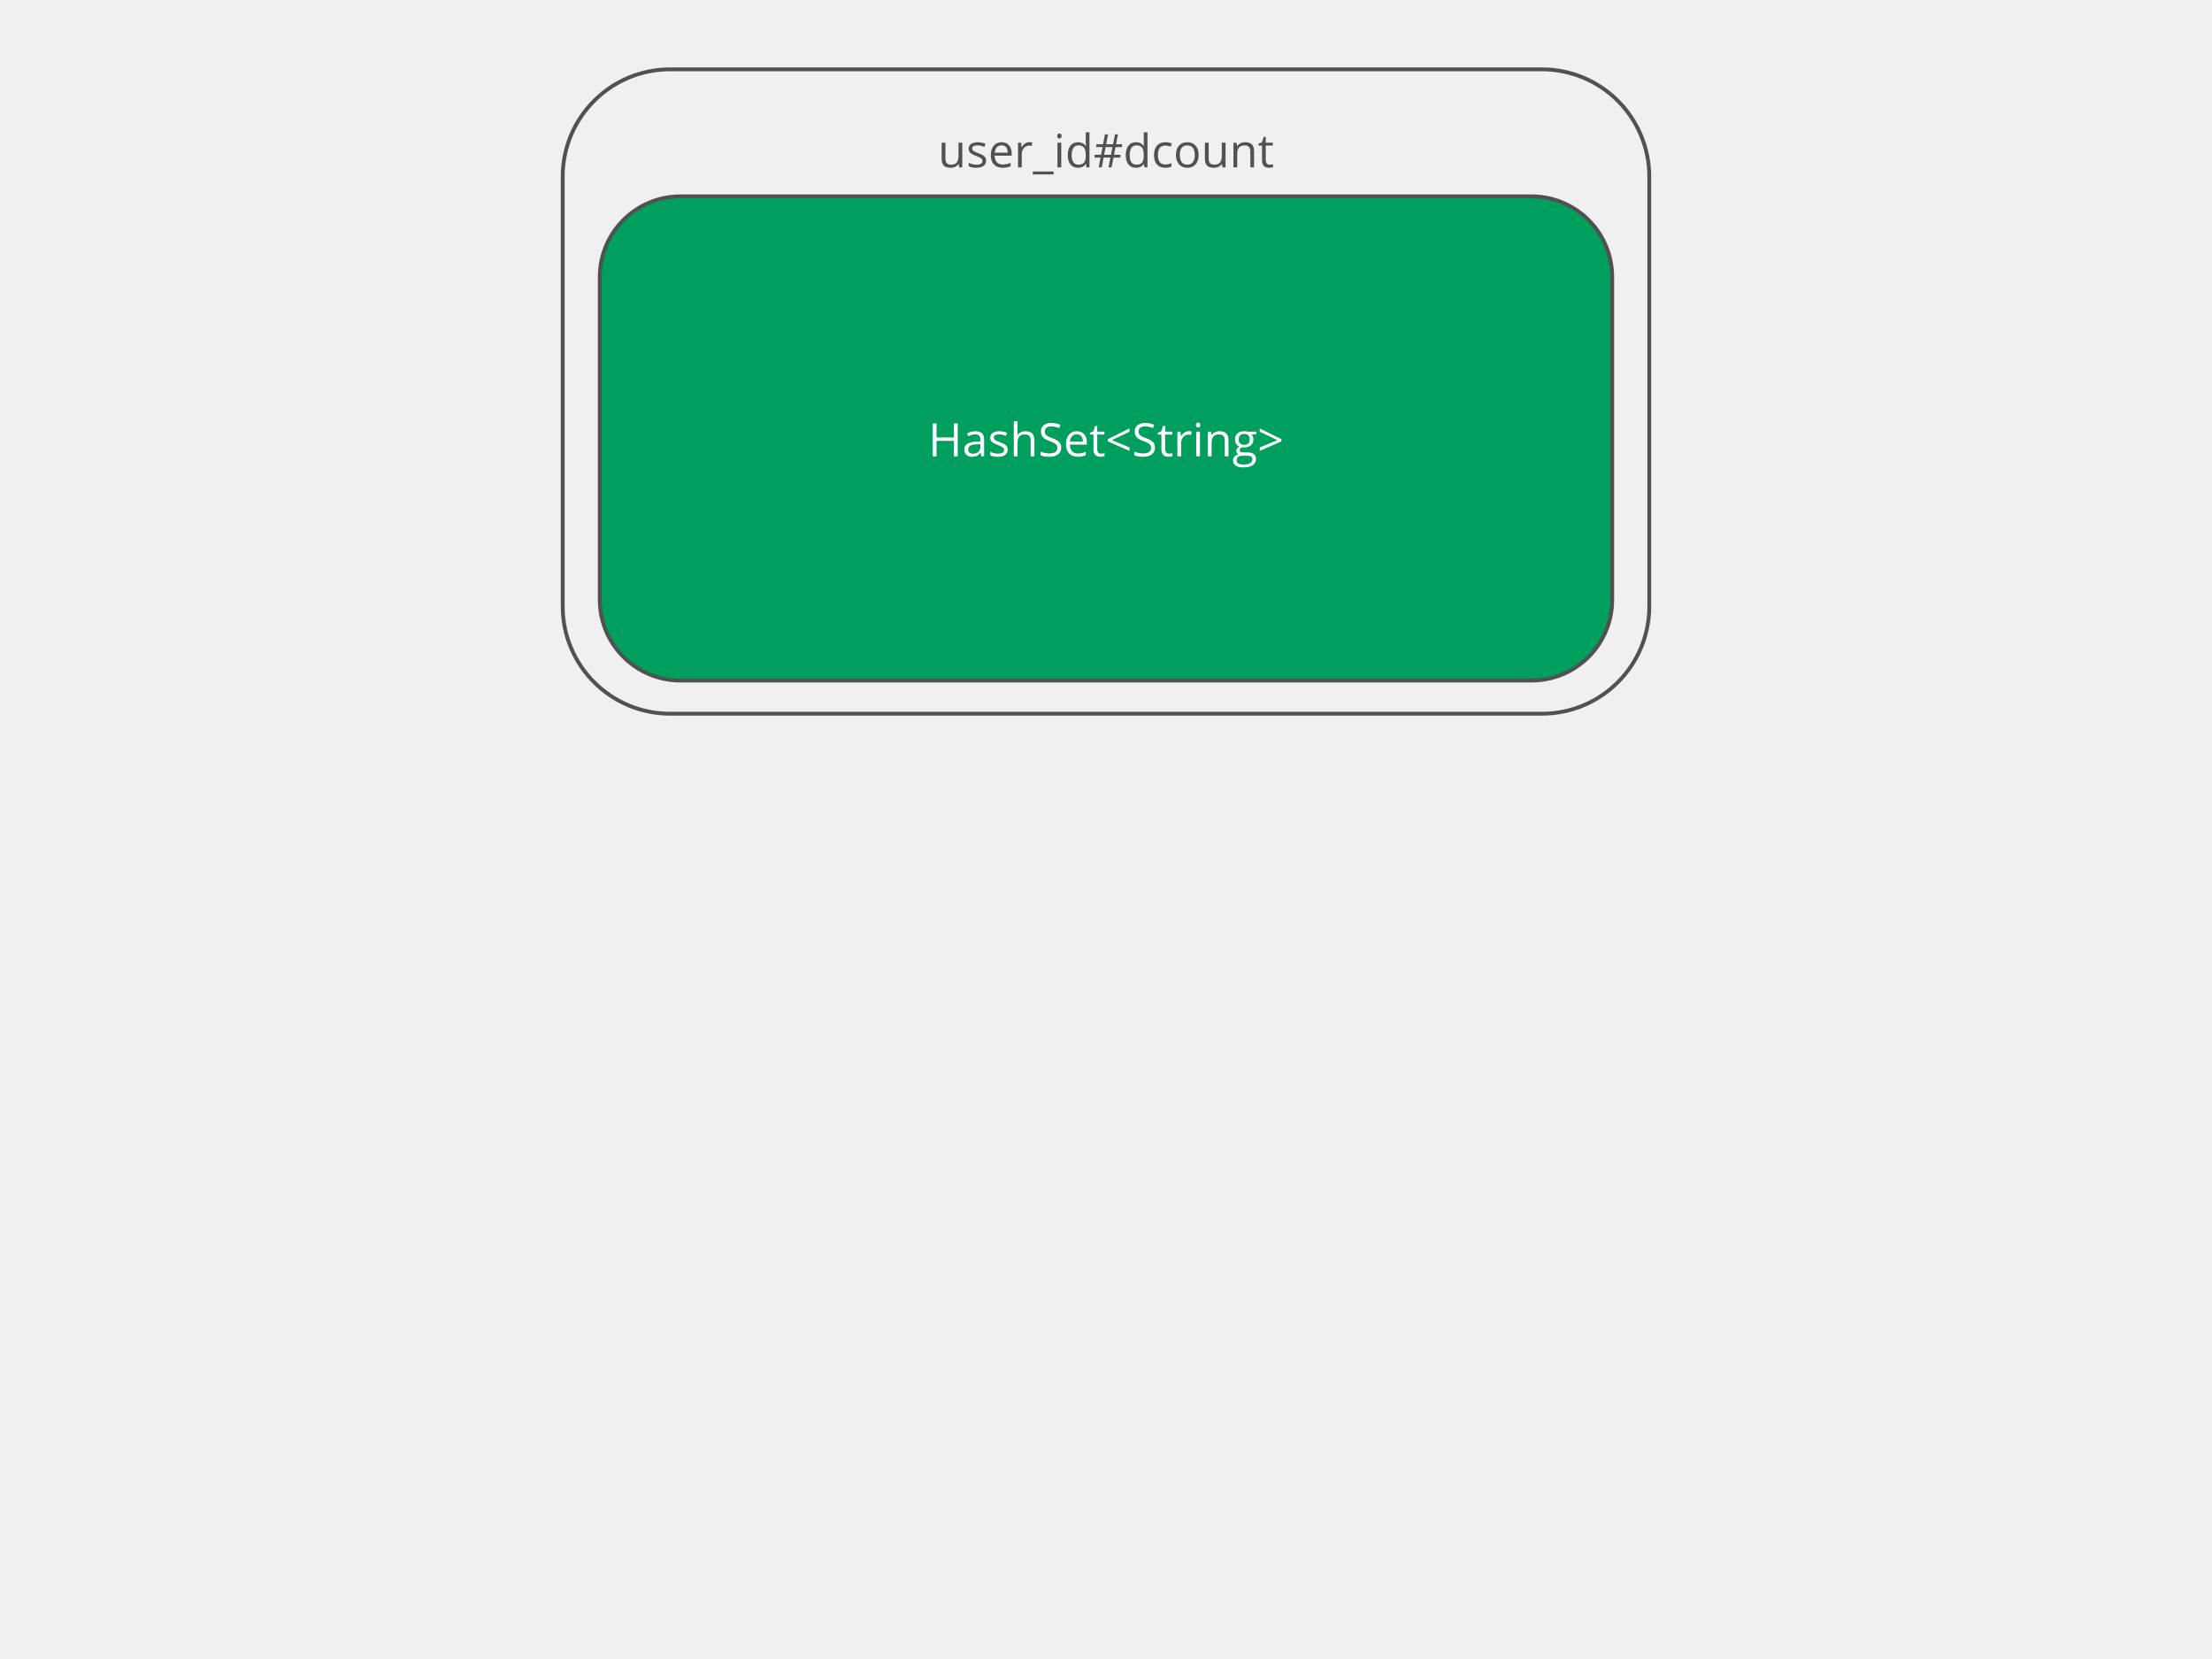
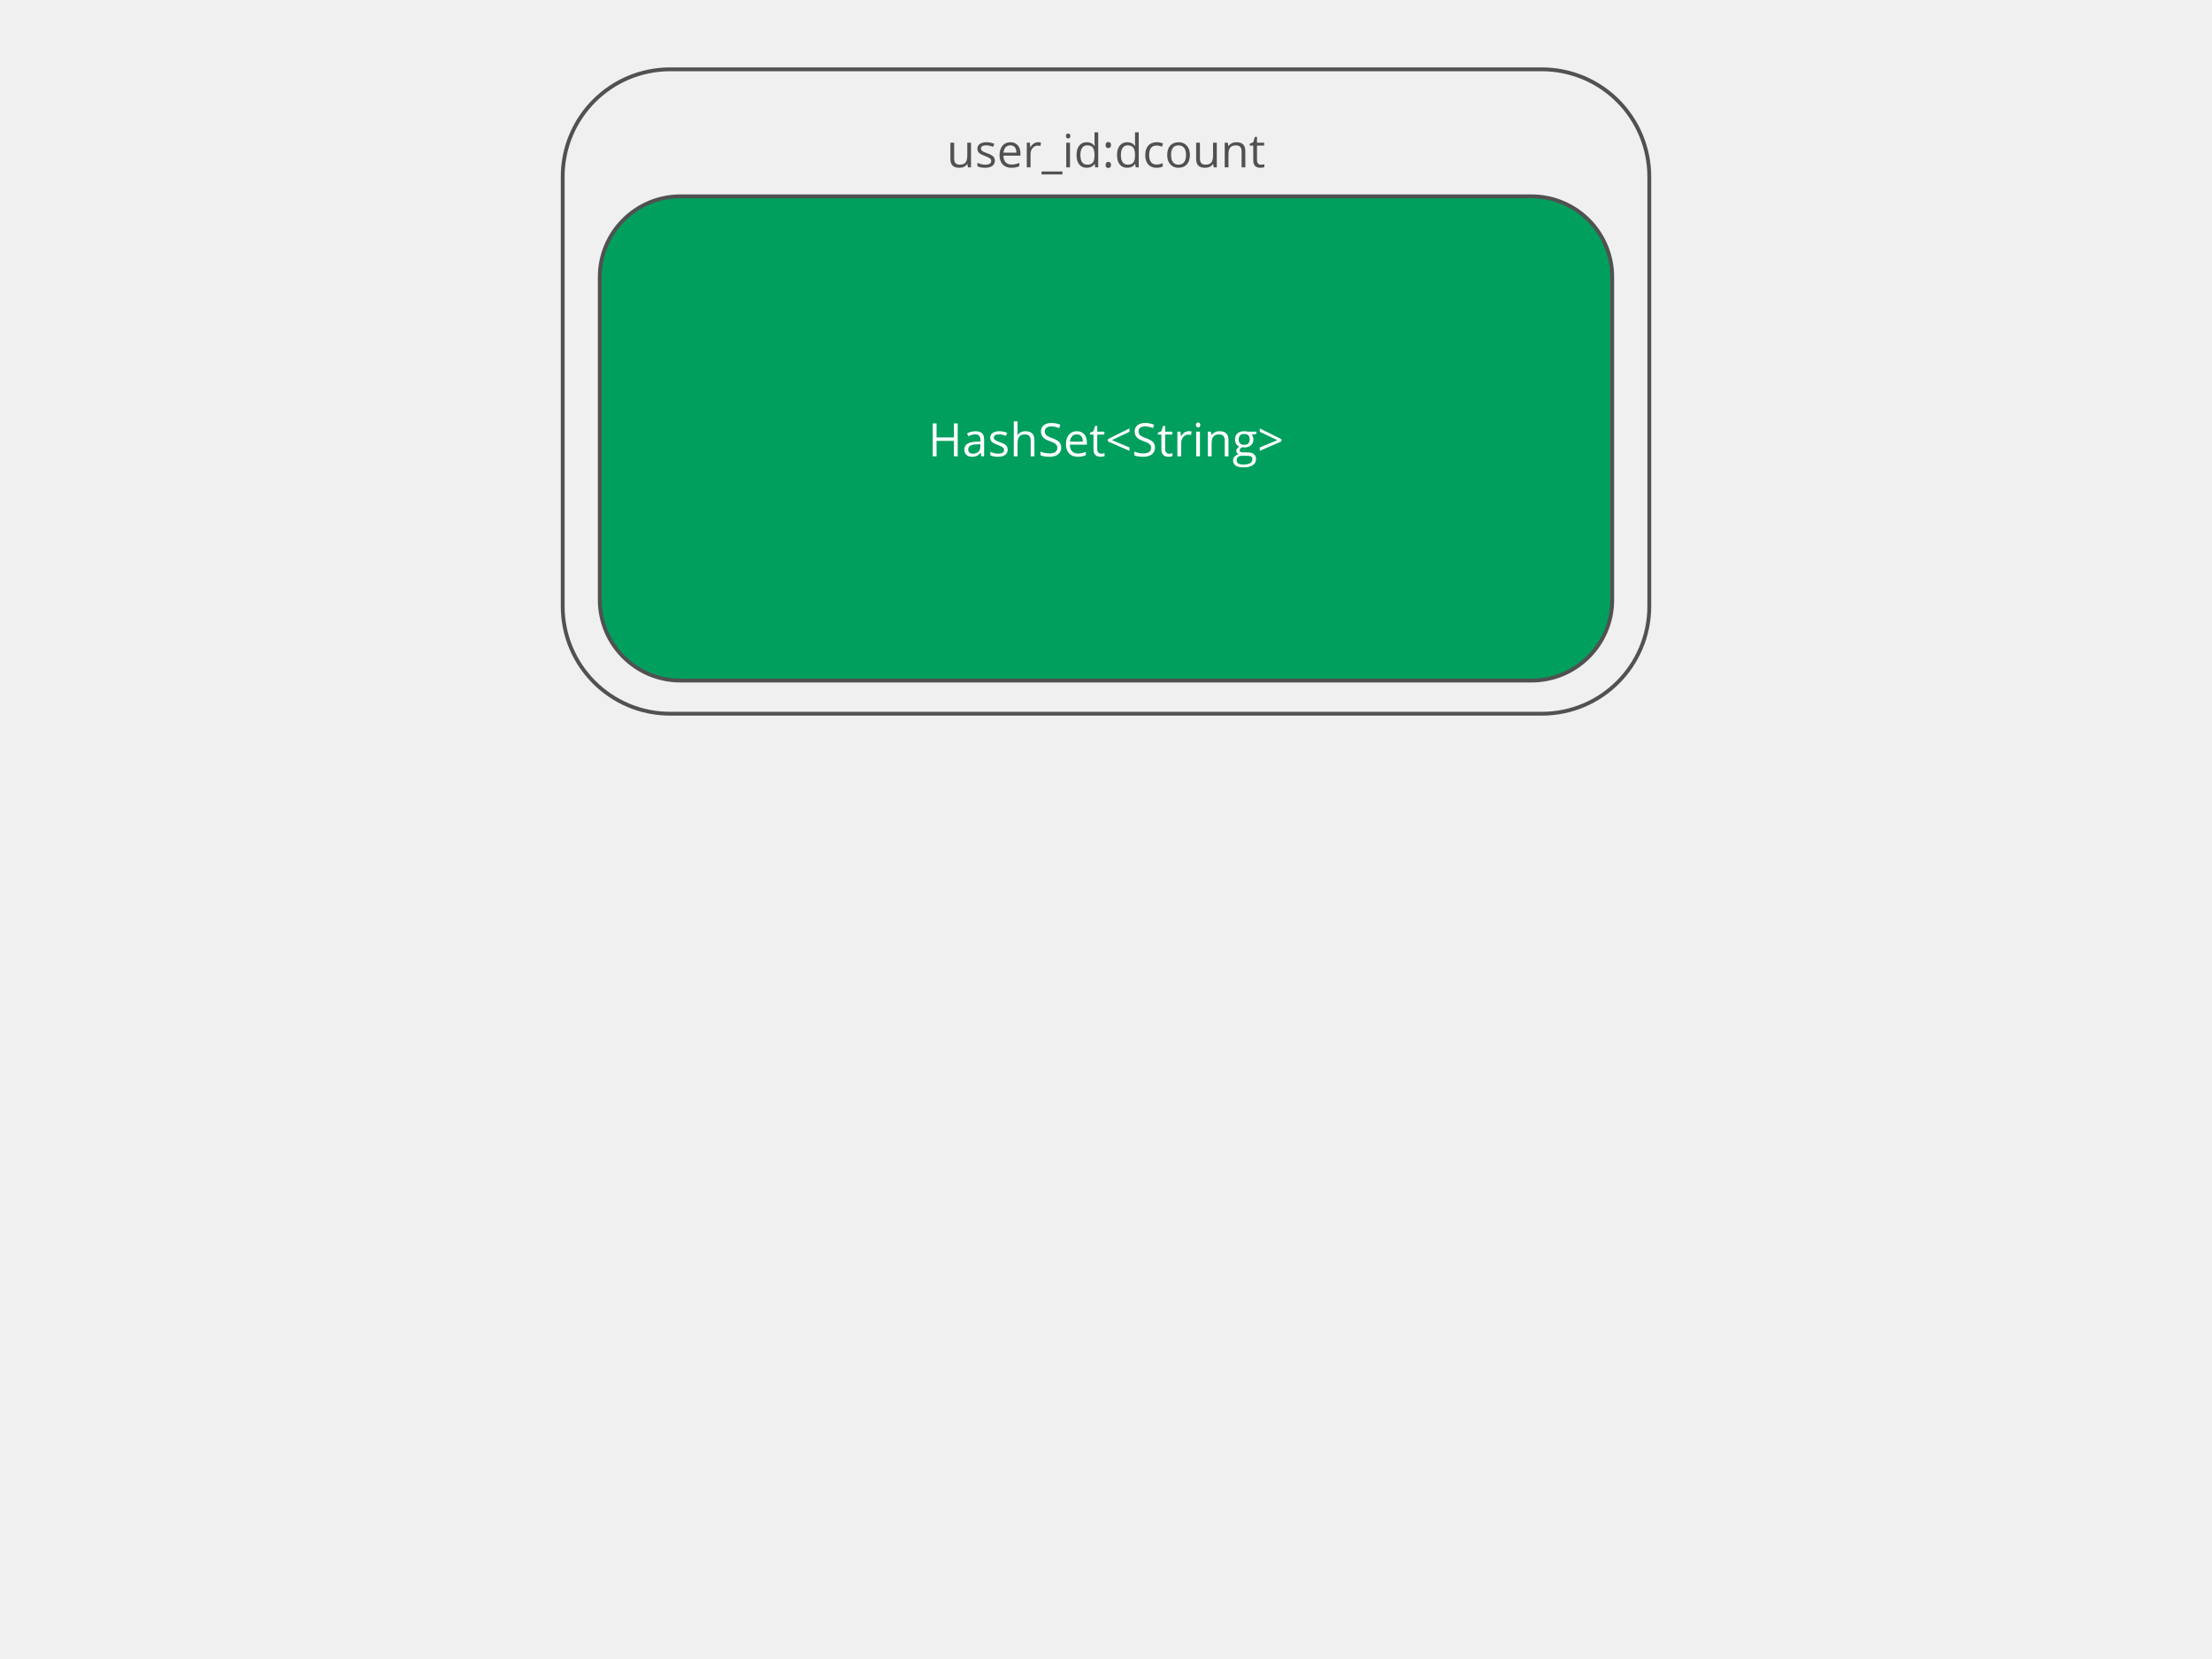
<svg xmlns="http://www.w3.org/2000/svg" version="1.1" viewBox="0.0 0.0 1152.0 864.0" fill="none" stroke="none" stroke-linecap="square" stroke-miterlimit="10">
  <clipPath id="p.0">
    <path d="m0 0l1152.0 0l0 864.0l-1152.0 0l0 -864.0z" clip-rule="nonzero" />
  </clipPath>
  <g clip-path="url(#p.0)">
    <path fill="#000000" fill-opacity="0.0" d="m0 0l1152.0 0l0 864.0l-1152.0 0z" fill-rule="nonzero" />
    <path fill="#000000" fill-opacity="0.0" d="m293.055 92.04l0 0c0 -30.891 25.042 -55.933 55.933 -55.933l454.024 0c14.834 0 29.061 5.893 39.551 16.382c10.489 10.489 16.382 24.716 16.382 39.551l0 223.725c0 30.891 -25.042 55.933 -55.933 55.933l-454.024 0c-30.891 0 -55.933 -25.042 -55.933 -55.933z" fill-rule="nonzero" />
    <path stroke="#515151" stroke-width="2.0" stroke-linejoin="round" stroke-linecap="butt" d="m293.055 92.04l0 0c0 -30.891 25.042 -55.933 55.933 -55.933l454.024 0c14.834 0 29.061 5.893 39.551 16.382c10.489 10.489 16.382 24.716 16.382 39.551l0 223.725c0 30.891 -25.042 55.933 -55.933 55.933l-454.024 0c-30.891 0 -55.933 -25.042 -55.933 -55.933z" fill-rule="nonzero" />
-     <path fill="#515151" d="m492.369 74.302l0 8.328q0 1.578 0.719 2.359q0.719 0.766 2.234 0.766q2.016 0 2.938 -1.094q0.938 -1.109 0.938 -3.609l0 -6.75l1.953 0l0 12.844l-1.609 0l-0.281 -1.719l-0.109 0q-0.594 0.938 -1.656 1.453q-1.062 0.5 -2.422 0.5q-2.344 0 -3.516 -1.109q-1.156 -1.125 -1.156 -3.562l0 -8.406l1.969 0zm21.184 9.344q0 1.781 -1.344 2.766q-1.328 0.969 -3.734 0.969q-2.562 0 -3.984 -0.812l0 -1.797q0.922 0.469 1.984 0.734q1.062 0.266 2.047 0.266q1.516 0 2.328 -0.484q0.828 -0.484 0.828 -1.484q0 -0.75 -0.656 -1.281q-0.641 -0.531 -2.531 -1.266q-1.781 -0.656 -2.547 -1.156q-0.75 -0.5 -1.125 -1.125q-0.359 -0.641 -0.359 -1.516q0 -1.578 1.266 -2.484q1.281 -0.906 3.516 -0.906q2.062 0 4.047 0.844l-0.688 1.578q-1.938 -0.797 -3.5 -0.797q-1.391 0 -2.094 0.438q-0.703 0.438 -0.703 1.188q0 0.516 0.266 0.891q0.266 0.359 0.844 0.688q0.594 0.328 2.25 0.953q2.297 0.828 3.094 1.672q0.797 0.844 0.797 2.125zm8.59 3.734q-2.844 0 -4.5 -1.734q-1.641 -1.734 -1.641 -4.812q0 -3.109 1.531 -4.938q1.531 -1.828 4.109 -1.828q2.422 0 3.828 1.594q1.406 1.578 1.406 4.188l0 1.219l-8.859 0q0.062 2.266 1.141 3.438q1.094 1.172 3.062 1.172q2.078 0 4.094 -0.859l0 1.734q-1.031 0.438 -1.953 0.625q-0.906 0.203 -2.219 0.203zm-0.516 -11.688q-1.547 0 -2.469 1.016q-0.922 1.0 -1.094 2.781l6.719 0q0 -1.844 -0.828 -2.812q-0.812 -0.984 -2.328 -0.984zm14.418 -1.625q0.859 0 1.531 0.141l-0.266 1.797q-0.797 -0.172 -1.406 -0.172q-1.562 0 -2.672 1.266q-1.094 1.266 -1.094 3.156l0 6.891l-1.953 0l0 -12.844l1.609 0l0.219 2.375l0.094 0q0.719 -1.25 1.719 -1.922q1.016 -0.688 2.219 -0.688zm12.688 16.766l-10.859 0l0 -1.531l10.859 0l0 1.531zm3.961 -3.688l-1.953 0l0 -12.844l1.953 0l0 12.844zm-2.109 -16.328q0 -0.672 0.328 -0.969q0.328 -0.312 0.812 -0.312q0.469 0 0.812 0.312q0.344 0.312 0.344 0.969q0 0.656 -0.344 0.984q-0.344 0.312 -0.812 0.312q-0.484 0 -0.812 -0.312q-0.328 -0.328 -0.328 -0.984zm14.977 14.609l-0.109 0q-1.344 1.953 -4.031 1.953q-2.516 0 -3.922 -1.719q-1.406 -1.734 -1.406 -4.906q0 -3.172 1.406 -4.922q1.406 -1.766 3.922 -1.766q2.609 0 4.0 1.891l0.156 0l-0.078 -0.922l-0.047 -0.906l0 -5.219l1.938 0l0 18.234l-1.578 0l-0.25 -1.719zm-3.891 0.328q1.984 0 2.875 -1.078q0.906 -1.094 0.906 -3.516l0 -0.406q0 -2.734 -0.906 -3.891q-0.906 -1.172 -2.906 -1.172q-1.703 0 -2.625 1.328q-0.906 1.328 -0.906 3.766q0 2.453 0.906 3.719q0.906 1.25 2.656 1.25zm19.285 -9.141l-0.781 3.984l3.328 0l0 1.5l-3.609 0l-0.984 5.047l-1.594 0l0.984 -5.047l-3.562 0l-0.953 5.047l-1.594 0l0.938 -5.047l-3.078 0l0 -1.5l3.375 0l0.797 -3.984l-3.25 0l0 -1.5l3.5 0l0.969 -5.109l1.625 0l-0.969 5.109l3.578 0l0.984 -5.109l1.578 0l-0.984 5.109l3.094 0l0 1.5l-3.391 0zm-5.938 3.984l3.562 0l0.766 -3.984l-3.547 0l-0.781 3.984zm20.754 4.828l-0.109 0q-1.344 1.953 -4.031 1.953q-2.516 0 -3.922 -1.719q-1.406 -1.734 -1.406 -4.906q0 -3.172 1.406 -4.922q1.406 -1.766 3.922 -1.766q2.609 0 4.0 1.891l0.156 0l-0.078 -0.922l-0.047 -0.906l0 -5.219l1.938 0l0 18.234l-1.578 0l-0.25 -1.719zm-3.891 0.328q1.984 0 2.875 -1.078q0.906 -1.094 0.906 -3.516l0 -0.406q0 -2.734 -0.906 -3.891q-0.906 -1.172 -2.906 -1.172q-1.703 0 -2.625 1.328q-0.906 1.328 -0.906 3.766q0 2.453 0.906 3.719q0.906 1.25 2.656 1.25zm14.988 1.625q-2.797 0 -4.328 -1.719q-1.531 -1.719 -1.531 -4.859q0 -3.219 1.547 -4.969q1.562 -1.766 4.438 -1.766q0.922 0 1.844 0.203q0.938 0.188 1.453 0.469l-0.594 1.641q-0.641 -0.25 -1.406 -0.422q-0.766 -0.172 -1.344 -0.172q-3.922 0 -3.922 5.0q0 2.359 0.953 3.625q0.969 1.266 2.844 1.266q1.594 0 3.281 -0.688l0 1.719q-1.281 0.672 -3.234 0.672zm17.379 -6.672q0 3.141 -1.594 4.906q-1.578 1.766 -4.359 1.766q-1.734 0 -3.078 -0.812q-1.328 -0.812 -2.062 -2.312q-0.719 -1.516 -0.719 -3.547q0 -3.141 1.562 -4.891q1.578 -1.75 4.375 -1.75q2.688 0 4.281 1.797q1.594 1.781 1.594 4.844zm-9.797 0q0 2.469 0.984 3.766q0.984 1.281 2.906 1.281q1.906 0 2.891 -1.281q1.0 -1.297 1.0 -3.766q0 -2.453 -1.0 -3.719q-0.984 -1.266 -2.922 -1.266q-1.906 0 -2.891 1.25q-0.969 1.25 -0.969 3.734zm15.027 -6.406l0 8.328q0 1.578 0.719 2.359q0.719 0.766 2.234 0.766q2.016 0 2.938 -1.094q0.938 -1.109 0.938 -3.609l0 -6.75l1.953 0l0 12.844l-1.609 0l-0.281 -1.719l-0.109 0q-0.594 0.938 -1.656 1.453q-1.062 0.5 -2.422 0.5q-2.344 0 -3.516 -1.109q-1.156 -1.125 -1.156 -3.562l0 -8.406l1.969 0zm21.699 12.844l0 -8.312q0 -1.562 -0.719 -2.328q-0.719 -0.781 -2.234 -0.781q-2.016 0 -2.953 1.094q-0.938 1.078 -0.938 3.594l0 6.734l-1.953 0l0 -12.844l1.578 0l0.328 1.75l0.094 0q0.594 -0.938 1.672 -1.453q1.078 -0.531 2.406 -0.531q2.312 0 3.484 1.125q1.172 1.109 1.172 3.578l0 8.375l-1.938 0zm10.09 -1.375q0.516 0 0.984 -0.078q0.484 -0.078 0.766 -0.156l0 1.484q-0.312 0.156 -0.938 0.25q-0.609 0.109 -1.094 0.109q-3.734 0 -3.734 -3.922l0 -7.641l-1.844 0l0 -0.938l1.844 -0.812l0.828 -2.75l1.125 0l0 2.984l3.719 0l0 1.516l-3.719 0l0 7.547q0 1.172 0.547 1.797q0.547 0.609 1.516 0.609z" fill-rule="nonzero" />
-     <path fill="#009f5d" d="m312.362 144.279l0 0c0 -23.214 18.819 -42.032 42.032 -42.032l443.211 0c11.148 0 21.839 4.428 29.721 12.311c7.883 7.883 12.311 18.574 12.311 29.721l0 168.124c0 23.214 -18.819 42.032 -42.032 42.032l-443.211 0l0 0c-23.214 0 -42.032 -18.819 -42.032 -42.032z" fill-rule="nonzero" />
-     <path stroke="#515151" stroke-width="2.0" stroke-linejoin="round" stroke-linecap="butt" d="m312.362 144.279l0 0c0 -23.214 18.819 -42.032 42.032 -42.032l443.211 0c11.148 0 21.839 4.428 29.721 12.311c7.883 7.883 12.311 18.574 12.311 29.721l0 168.124c0 23.214 -18.819 42.032 -42.032 42.032l-443.211 0l0 0c-23.214 0 -42.032 -18.819 -42.032 -42.032z" fill-rule="nonzero" />
+     <path fill="#515151" d="m496.928 74.302l0 8.328q0 1.578 0.719 2.359q0.719 0.766 2.234 0.766q2.016 0 2.938 -1.094q0.938 -1.109 0.938 -3.609l0 -6.75l1.953 0l0 12.844l-1.609 0l-0.281 -1.719l-0.109 0q-0.594 0.938 -1.656 1.453q-1.062 0.5 -2.422 0.5q-2.344 0 -3.516 -1.109q-1.156 -1.125 -1.156 -3.562l0 -8.406l1.969 0zm21.184 9.344q0 1.781 -1.344 2.766q-1.328 0.969 -3.734 0.969q-2.563 0 -3.984 -0.812l0 -1.797q0.922 0.469 1.984 0.734q1.063 0.266 2.047 0.266q1.516 0 2.328 -0.484q0.828 -0.484 0.828 -1.484q0 -0.75 -0.656 -1.281q-0.641 -0.531 -2.531 -1.266q-1.781 -0.656 -2.547 -1.156q-0.75 -0.5 -1.125 -1.125q-0.359 -0.641 -0.359 -1.516q0 -1.578 1.266 -2.484q1.281 -0.906 3.516 -0.906q2.062 0 4.047 0.844l-0.688 1.578q-1.938 -0.797 -3.5 -0.797q-1.391 0 -2.094 0.438q-0.703 0.438 -0.703 1.188q0 0.516 0.266 0.891q0.266 0.359 0.844 0.688q0.594 0.328 2.25 0.953q2.297 0.828 3.094 1.672q0.797 0.844 0.797 2.125zm8.59 3.734q-2.844 0 -4.5 -1.734q-1.641 -1.734 -1.641 -4.812q0 -3.109 1.531 -4.938q1.531 -1.828 4.109 -1.828q2.422 0 3.828 1.594q1.406 1.578 1.406 4.188l0 1.219l-8.859 0q0.062 2.266 1.141 3.438q1.094 1.172 3.062 1.172q2.078 0 4.094 -0.859l0 1.734q-1.031 0.438 -1.953 0.625q-0.906 0.203 -2.219 0.203zm-0.516 -11.688q-1.547 0 -2.469 1.016q-0.922 1.0 -1.094 2.781l6.719 0q0 -1.844 -0.828 -2.812q-0.812 -0.984 -2.328 -0.984zm14.418 -1.625q0.859 0 1.531 0.141l-0.266 1.797q-0.797 -0.172 -1.406 -0.172q-1.562 0 -2.672 1.266q-1.094 1.266 -1.094 3.156l0 6.891l-1.953 0l0 -12.844l1.609 0l0.219 2.375l0.094 0q0.719 -1.25 1.719 -1.922q1.016 -0.688 2.219 -0.688zm12.688 16.766l-10.859 0l0 -1.531l10.859 0l0 1.531zm3.961 -3.688l-1.953 0l0 -12.844l1.953 0l0 12.844zm-2.109 -16.328q0 -0.672 0.328 -0.969q0.328 -0.312 0.812 -0.312q0.469 0 0.812 0.312q0.344 0.312 0.344 0.969q0 0.656 -0.344 0.984q-0.344 0.312 -0.812 0.312q-0.484 0 -0.812 -0.312q-0.328 -0.328 -0.328 -0.984zm14.977 14.609l-0.109 0q-1.344 1.953 -4.031 1.953q-2.516 0 -3.922 -1.719q-1.406 -1.734 -1.406 -4.906q0 -3.172 1.406 -4.922q1.406 -1.766 3.922 -1.766q2.609 0 4.0 1.891l0.156 0l-0.078 -0.922l-0.047 -0.906l0 -5.219l1.938 0l0 18.234l-1.578 0l-0.25 -1.719zm-3.891 0.328q1.984 0 2.875 -1.078q0.906 -1.094 0.906 -3.516l0 -0.406q0 -2.734 -0.906 -3.891q-0.906 -1.172 -2.906 -1.172q-1.703 0 -2.625 1.328q-0.906 1.328 -0.906 3.766q0 2.453 0.906 3.719q0.906 1.25 2.656 1.25zm9.566 0.141q0 -0.781 0.359 -1.188q0.359 -0.406 1.031 -0.406q0.672 0 1.047 0.406q0.391 0.406 0.391 1.188q0 0.766 -0.391 1.188q-0.391 0.406 -1.047 0.406q-0.609 0 -1.0 -0.375q-0.391 -0.375 -0.391 -1.219zm0 -10.344q0 -1.578 1.391 -1.578q1.438 0 1.438 1.578q0 0.766 -0.391 1.172q-0.391 0.406 -1.047 0.406q-0.609 0 -1.0 -0.359q-0.391 -0.375 -0.391 -1.219zm15.418 9.875l-0.109 0q-1.344 1.953 -4.031 1.953q-2.516 0 -3.922 -1.719q-1.406 -1.734 -1.406 -4.906q0 -3.172 1.406 -4.922q1.406 -1.766 3.922 -1.766q2.609 0 4.0 1.891l0.156 0l-0.078 -0.922l-0.047 -0.906l0 -5.219l1.938 0l0 18.234l-1.578 0l-0.25 -1.719zm-3.891 0.328q1.984 0 2.875 -1.078q0.906 -1.094 0.906 -3.516l0 -0.406q0 -2.734 -0.906 -3.891q-0.906 -1.172 -2.906 -1.172q-1.703 0 -2.625 1.328q-0.906 1.328 -0.906 3.766q0 2.453 0.906 3.719q0.906 1.25 2.656 1.25zm14.988 1.625q-2.797 0 -4.328 -1.719q-1.531 -1.719 -1.531 -4.859q0 -3.219 1.547 -4.969q1.562 -1.766 4.438 -1.766q0.922 0 1.844 0.203q0.938 0.188 1.453 0.469l-0.594 1.641q-0.641 -0.25 -1.406 -0.422q-0.766 -0.172 -1.344 -0.172q-3.922 0 -3.922 5.0q0 2.359 0.953 3.625q0.969 1.266 2.844 1.266q1.594 0 3.281 -0.688l0 1.719q-1.281 0.672 -3.234 0.672zm17.379 -6.672q0 3.141 -1.594 4.906q-1.578 1.766 -4.359 1.766q-1.734 0 -3.078 -0.812q-1.328 -0.812 -2.062 -2.312q-0.719 -1.516 -0.719 -3.547q0 -3.141 1.562 -4.891q1.578 -1.75 4.375 -1.75q2.688 0 4.281 1.797q1.594 1.781 1.594 4.844zm-9.797 0q0 2.469 0.984 3.766q0.984 1.281 2.906 1.281q1.906 0 2.891 -1.281q1.0 -1.297 1.0 -3.766q0 -2.453 -1.0 -3.719q-0.984 -1.266 -2.922 -1.266q-1.906 0 -2.891 1.25q-0.969 1.25 -0.969 3.734zm15.027 -6.406l0 8.328q0 1.578 0.719 2.359q0.719 0.766 2.234 0.766q2.016 0 2.938 -1.094q0.938 -1.109 0.938 -3.609l0 -6.75l1.953 0l0 12.844l-1.609 0l-0.281 -1.719l-0.109 0q-0.594 0.938 -1.656 1.453q-1.062 0.5 -2.422 0.5q-2.344 0 -3.516 -1.109q-1.156 -1.125 -1.156 -3.562l0 -8.406l1.969 0zm21.699 12.844l0 -8.312q0 -1.562 -0.719 -2.328q-0.719 -0.781 -2.234 -0.781q-2.016 0 -2.953 1.094q-0.938 1.078 -0.938 3.594l0 6.734l-1.953 0l0 -12.844l1.578 0l0.328 1.75l0.094 0q0.594 -0.938 1.672 -1.453q1.078 -0.531 2.406 -0.531q2.312 0 3.484 1.125q1.172 1.109 1.172 3.578l0 8.375l-1.938 0zm10.09 -1.375q0.516 0 0.984 -0.078q0.484 -0.078 0.766 -0.156l0 1.484q-0.312 0.156 -0.938 0.25q-0.609 0.109 -1.094 0.109q-3.734 0 -3.734 -3.922l0 -7.641l-1.844 0l0 -0.938l1.844 -0.812l0.828 -2.75l1.125 0l0 2.984l3.719 0l0 1.516l-3.719 0l0 7.547q0 1.172 0.547 1.797q0.547 0.609 1.516 0.609z" fill-rule="nonzero" />
+     <path fill="#009f5d" d="m312.362 144.279l0 0c0 -23.214 18.819 -42.032 42.032 -42.032l443.211 0c11.148 0 21.839 4.428 29.721 12.311c7.883 7.883 12.311 18.574 12.311 29.721l0 168.124c0 23.214 -18.819 42.032 -42.032 42.032l-443.211 0c-23.214 0 -42.032 -18.819 -42.032 -42.032z" fill-rule="nonzero" />
+     <path stroke="#515151" stroke-width="2.0" stroke-linejoin="round" stroke-linecap="butt" d="m312.362 144.279l0 0c0 -23.214 18.819 -42.032 42.032 -42.032l443.211 0c11.148 0 21.839 4.428 29.721 12.311c7.883 7.883 12.311 18.574 12.311 29.721l0 168.124c0 23.214 -18.819 42.032 -42.032 42.032l-443.211 0c-23.214 0 -42.032 -18.819 -42.032 -42.032z" fill-rule="nonzero" />
    <path fill="#ffffff" d="m498.77 237.654l-1.984 0l0 -8.062l-9.031 0l0 8.062l-1.984 0l0 -17.141l1.984 0l0 7.297l9.031 0l0 -7.297l1.984 0l0 17.141zm12.316 0l-0.391 -1.828l-0.094 0q-0.969 1.203 -1.922 1.641q-0.953 0.422 -2.375 0.422q-1.922 0 -3.0 -0.984q-1.078 -0.984 -1.078 -2.797q0 -3.891 6.219 -4.078l2.172 -0.078l0 -0.797q0 -1.516 -0.656 -2.234q-0.641 -0.719 -2.062 -0.719q-1.609 0 -3.641 0.984l-0.594 -1.484q0.953 -0.516 2.078 -0.812q1.125 -0.297 2.266 -0.297q2.297 0 3.406 1.031q1.109 1.016 1.109 3.266l0 8.766l-1.438 0zm-4.406 -1.375q1.828 0 2.859 -0.984q1.031 -1.0 1.031 -2.797l0 -1.156l-1.938 0.078q-2.328 0.078 -3.359 0.719q-1.016 0.641 -1.016 1.984q0 1.062 0.641 1.609q0.641 0.547 1.781 0.547zm18.129 -2.125q0 1.781 -1.344 2.766q-1.328 0.969 -3.734 0.969q-2.562 0 -3.984 -0.812l0 -1.797q0.922 0.469 1.984 0.734q1.062 0.266 2.047 0.266q1.516 0 2.328 -0.484q0.828 -0.484 0.828 -1.484q0 -0.75 -0.656 -1.281q-0.641 -0.531 -2.531 -1.266q-1.781 -0.656 -2.547 -1.156q-0.75 -0.5 -1.125 -1.125q-0.359 -0.641 -0.359 -1.516q0 -1.578 1.266 -2.484q1.281 -0.906 3.516 -0.906q2.062 0 4.047 0.844l-0.688 1.578q-1.938 -0.797 -3.5 -0.797q-1.391 0 -2.094 0.438q-0.703 0.438 -0.703 1.188q0 0.516 0.266 0.891q0.266 0.359 0.844 0.688q0.594 0.328 2.25 0.953q2.297 0.828 3.094 1.672q0.797 0.844 0.797 2.125zm11.965 3.5l0 -8.312q0 -1.562 -0.719 -2.328q-0.719 -0.781 -2.234 -0.781q-2.031 0 -2.969 1.109q-0.922 1.094 -0.922 3.594l0 6.719l-1.953 0l0 -18.234l1.953 0l0 5.516q0 1.0 -0.094 1.656l0.109 0q0.578 -0.922 1.641 -1.453q1.062 -0.547 2.422 -0.547q2.344 0 3.516 1.125q1.188 1.125 1.188 3.562l0 8.375l-1.938 0zm15.902 -4.562q0 2.266 -1.641 3.531q-1.641 1.266 -4.453 1.266q-3.047 0 -4.688 -0.781l0 -1.922q1.047 0.438 2.281 0.703q1.25 0.25 2.469 0.25q2.0 0 3.0 -0.75q1.016 -0.766 1.016 -2.109q0 -0.891 -0.359 -1.453q-0.359 -0.578 -1.203 -1.047q-0.828 -0.484 -2.547 -1.094q-2.391 -0.859 -3.422 -2.031q-1.016 -1.172 -1.016 -3.062q0 -1.969 1.484 -3.141q1.484 -1.172 3.938 -1.172q2.562 0 4.703 0.938l-0.625 1.734q-2.125 -0.891 -4.125 -0.891q-1.578 0 -2.469 0.688q-0.891 0.672 -0.891 1.875q0 0.891 0.328 1.469q0.328 0.562 1.109 1.031q0.781 0.469 2.375 1.047q2.703 0.969 3.719 2.078q1.016 1.094 1.016 2.844zm8.625 4.797q-2.844 0 -4.5 -1.734q-1.641 -1.734 -1.641 -4.812q0 -3.109 1.531 -4.938q1.531 -1.828 4.109 -1.828q2.422 0 3.828 1.594q1.406 1.578 1.406 4.188l0 1.219l-8.859 0q0.062 2.266 1.141 3.438q1.094 1.172 3.062 1.172q2.078 0 4.094 -0.859l0 1.734q-1.031 0.438 -1.953 0.625q-0.906 0.203 -2.219 0.203zm-0.516 -11.688q-1.547 0 -2.469 1.016q-0.922 1.0 -1.094 2.781l6.719 0q0 -1.844 -0.828 -2.812q-0.812 -0.984 -2.328 -0.984zm12.715 10.078q0.516 0 0.984 -0.078q0.484 -0.078 0.766 -0.156l0 1.484q-0.312 0.156 -0.938 0.25q-0.609 0.109 -1.094 0.109q-3.734 0 -3.734 -3.922l0 -7.641l-1.844 0l0 -0.938l1.844 -0.812l0.828 -2.75l1.125 0l0 2.984l3.719 0l0 1.516l-3.719 0l0 7.547q0 1.172 0.547 1.797q0.547 0.609 1.516 0.609zm14.738 -1.469l-11.266 -4.938l0 -1.156l11.266 -5.609l0 1.75l-9.172 4.344l9.172 3.844l0 1.766zm13.27 -1.719q0 2.266 -1.641 3.531q-1.641 1.266 -4.453 1.266q-3.047 0 -4.688 -0.781l0 -1.922q1.047 0.438 2.281 0.703q1.25 0.25 2.469 0.25q2.0 0 3.0 -0.75q1.016 -0.766 1.016 -2.109q0 -0.891 -0.359 -1.453q-0.359 -0.578 -1.203 -1.047q-0.828 -0.484 -2.547 -1.094q-2.391 -0.859 -3.422 -2.031q-1.016 -1.172 -1.016 -3.062q0 -1.969 1.484 -3.141q1.484 -1.172 3.938 -1.172q2.562 0 4.703 0.938l-0.625 1.734q-2.125 -0.891 -4.125 -0.891q-1.578 0 -2.469 0.688q-0.891 0.672 -0.891 1.875q0 0.891 0.328 1.469q0.328 0.562 1.109 1.031q0.781 0.469 2.375 1.047q2.703 0.969 3.719 2.078q1.016 1.094 1.016 2.844zm7.359 3.188q0.516 0 0.984 -0.078q0.484 -0.078 0.766 -0.156l0 1.484q-0.312 0.156 -0.938 0.25q-0.609 0.109 -1.094 0.109q-3.734 0 -3.734 -3.922l0 -7.641l-1.844 0l0 -0.938l1.844 -0.812l0.828 -2.75l1.125 0l0 2.984l3.719 0l0 1.516l-3.719 0l0 7.547q0 1.172 0.547 1.797q0.547 0.609 1.516 0.609zm10.176 -11.703q0.859 0 1.531 0.141l-0.266 1.797q-0.797 -0.172 -1.406 -0.172q-1.562 0 -2.672 1.266q-1.094 1.266 -1.094 3.156l0 6.891l-1.953 0l0 -12.844l1.609 0l0.219 2.375l0.094 0q0.719 -1.25 1.719 -1.922q1.016 -0.688 2.219 -0.688zm5.891 13.078l-1.953 0l0 -12.844l1.953 0l0 12.844zm-2.109 -16.328q0 -0.672 0.328 -0.969q0.328 -0.312 0.812 -0.312q0.469 0 0.812 0.312q0.344 0.312 0.344 0.969q0 0.656 -0.344 0.984q-0.344 0.312 -0.812 0.312q-0.484 0 -0.812 -0.312q-0.328 -0.328 -0.328 -0.984zm15.023 16.328l0 -8.312q0 -1.562 -0.719 -2.328q-0.719 -0.781 -2.234 -0.781q-2.016 0 -2.953 1.094q-0.938 1.078 -0.938 3.594l0 6.734l-1.953 0l0 -12.844l1.578 0l0.328 1.75l0.094 0q0.594 -0.938 1.672 -1.453q1.078 -0.531 2.406 -0.531q2.312 0 3.484 1.125q1.172 1.109 1.172 3.578l0 8.375l-1.938 0zm16.449 -12.844l0 1.234l-2.375 0.281q0.328 0.406 0.578 1.078q0.266 0.656 0.266 1.484q0 1.891 -1.297 3.016q-1.281 1.125 -3.531 1.125q-0.578 0 -1.078 -0.094q-1.25 0.656 -1.25 1.641q0 0.531 0.438 0.781q0.438 0.25 1.484 0.25l2.281 0q2.078 0 3.188 0.891q1.125 0.875 1.125 2.547q0 2.141 -1.719 3.25q-1.703 1.125 -4.984 1.125q-2.516 0 -3.891 -0.938q-1.359 -0.938 -1.359 -2.641q0 -1.172 0.75 -2.031q0.75 -0.859 2.109 -1.172q-0.484 -0.219 -0.828 -0.688q-0.328 -0.469 -0.328 -1.094q0 -0.703 0.375 -1.219q0.375 -0.531 1.188 -1.031q-1.0 -0.406 -1.625 -1.391q-0.625 -0.984 -0.625 -2.25q0 -2.109 1.266 -3.25q1.266 -1.141 3.578 -1.141q1.016 0 1.828 0.234l4.438 0zm-10.25 15.0q0 1.047 0.875 1.578q0.891 0.547 2.531 0.547q2.453 0 3.625 -0.734q1.172 -0.734 1.172 -1.984q0 -1.047 -0.641 -1.453q-0.641 -0.406 -2.422 -0.406l-2.328 0q-1.328 0 -2.078 0.625q-0.734 0.641 -0.734 1.828zm1.062 -10.891q0 1.344 0.75 2.047q0.766 0.688 2.125 0.688q2.859 0 2.859 -2.766q0 -2.891 -2.891 -2.891q-1.375 0 -2.109 0.734q-0.734 0.734 -0.734 2.188zm10.977 4.125l9.172 -3.812l-9.172 -4.375l0 -1.75l11.266 5.609l0 1.156l-11.266 4.938l0 -1.766z" fill-rule="nonzero" />
  </g>
</svg>
